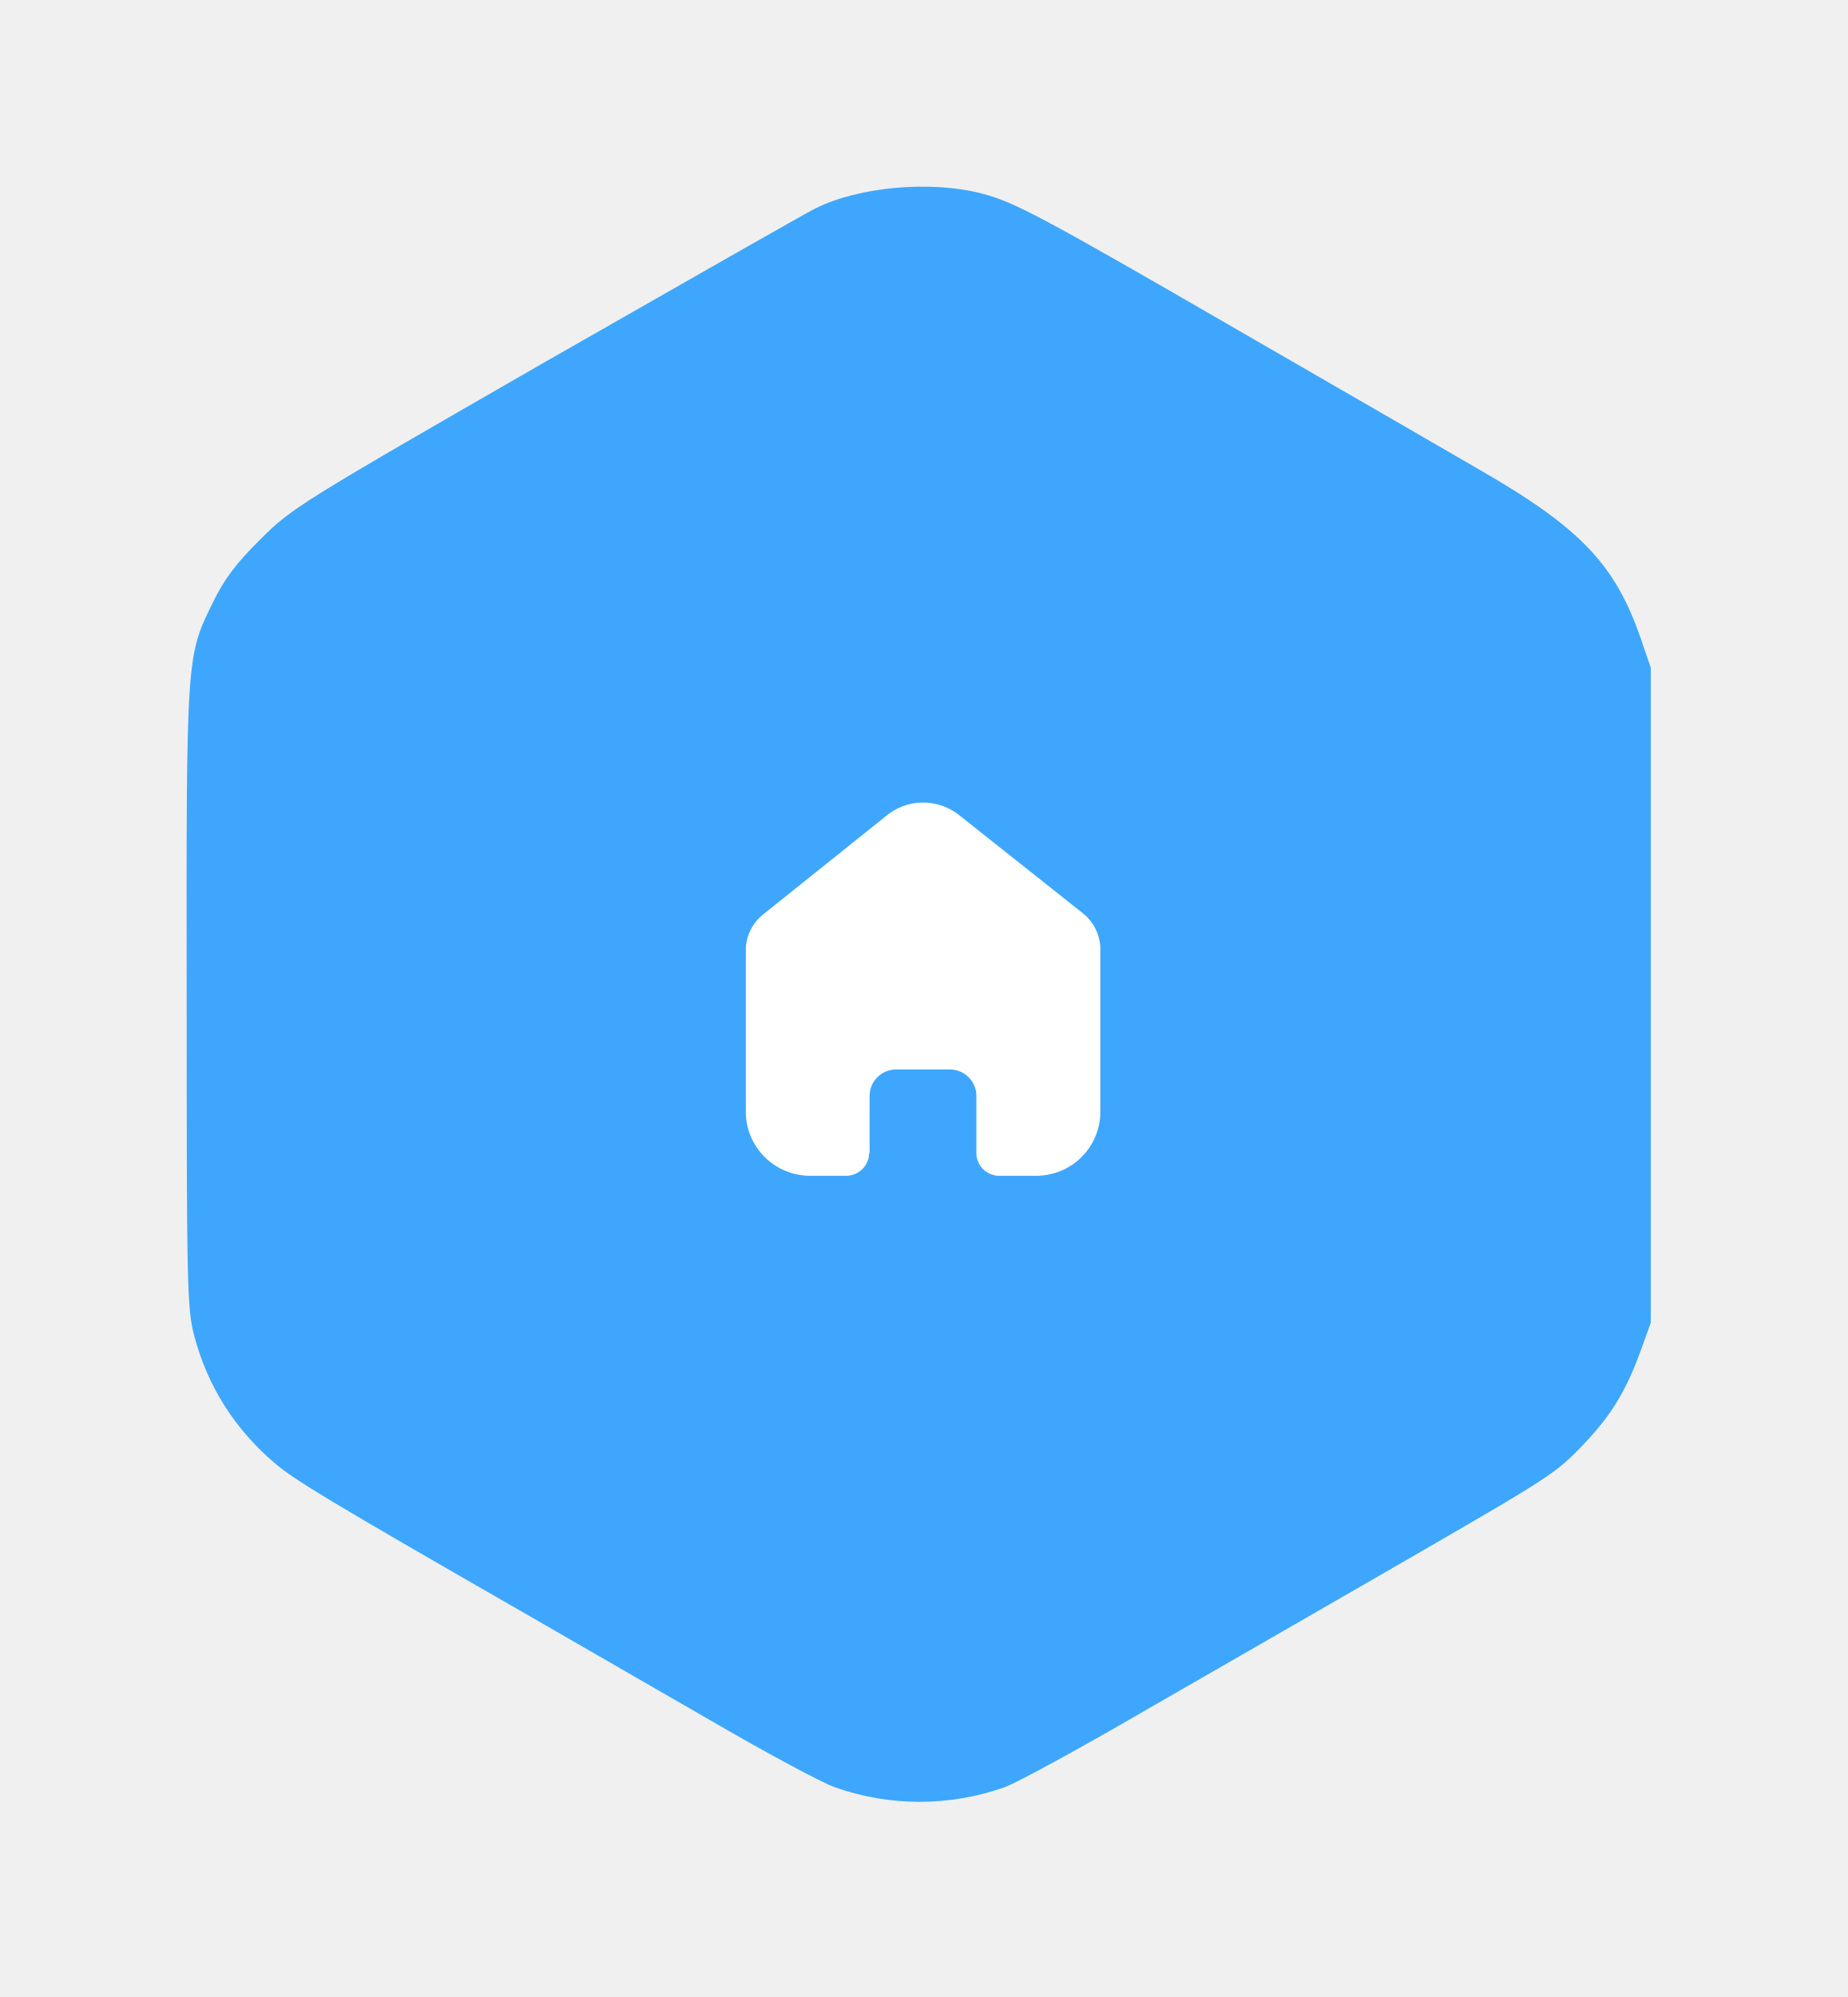
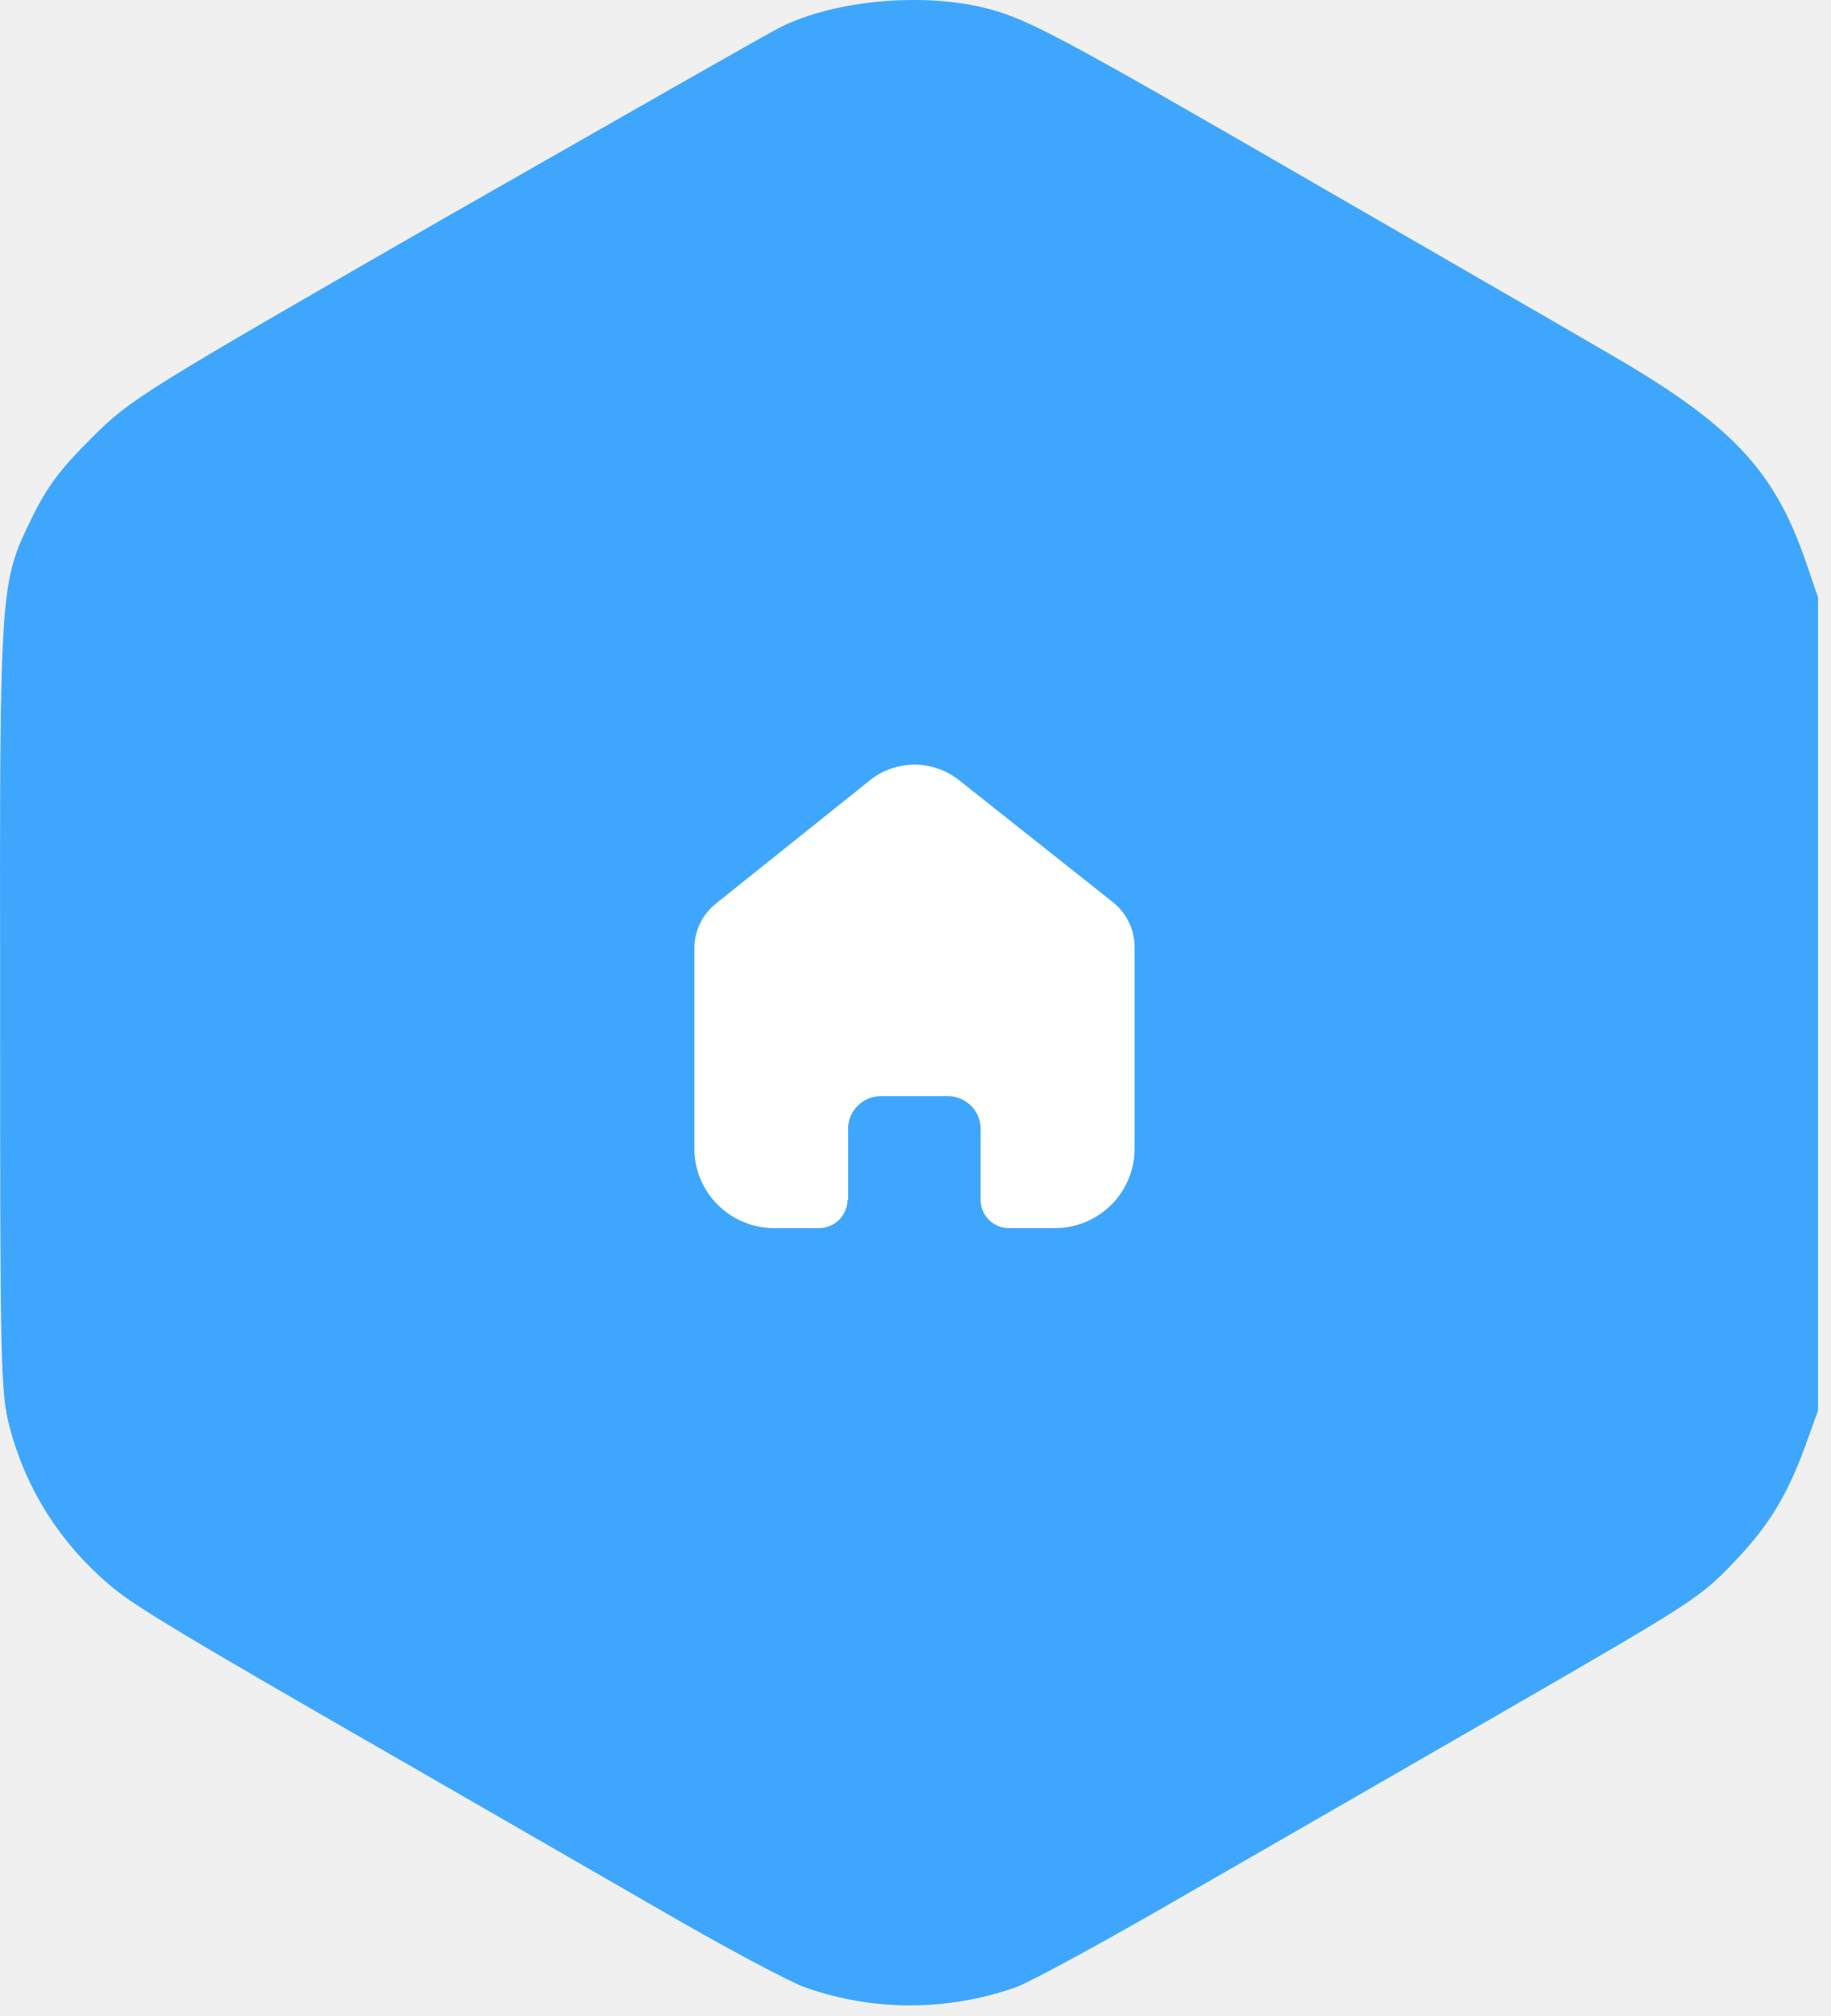
- <svg xmlns="http://www.w3.org/2000/svg" width="99" height="107" viewBox="0 0 99 107" fill="none">
-   <path d="M10.413 71.587C11.124 74.278 12.588 76.582 14.741 78.412C15.775 79.295 17.777 80.501 27.64 86.164C30.547 87.844 35.305 90.578 38.212 92.258C41.141 93.959 44.069 95.531 44.758 95.768C47.687 96.801 50.873 96.801 53.823 95.768C54.491 95.531 57.958 93.636 61.511 91.569C65.085 89.523 71.157 86.013 75.012 83.796C83.173 79.08 83.366 78.972 84.938 77.314C86.359 75.807 87.135 74.537 87.91 72.426L88.47 70.876V53.327V35.777L87.953 34.27C86.575 30.244 84.701 28.284 79.318 25.183C77.251 23.977 71.567 20.704 66.722 17.905C55.783 11.575 54.362 10.821 52.618 10.369C49.883 9.658 46.029 10.003 43.703 11.165C43.208 11.402 36.726 15.106 29.255 19.369C16.076 26.949 15.646 27.207 13.966 28.887C12.653 30.179 12.028 31.019 11.425 32.246C9.983 35.196 9.983 34.981 10.004 53.434C10.004 69.046 10.026 70.101 10.413 71.587Z" fill="#3EA7FD" />
-   <path d="M46.605 61.773V58.716C46.605 57.935 47.242 57.302 48.028 57.302H50.902C51.28 57.302 51.642 57.451 51.909 57.716C52.176 57.981 52.326 58.341 52.326 58.716V61.773C52.324 62.098 52.452 62.41 52.682 62.64C52.912 62.87 53.226 63 53.553 63H55.514C56.429 63.002 57.309 62.643 57.957 62.001C58.605 61.359 58.97 60.487 58.97 59.578V50.867C58.97 50.133 58.642 49.436 58.074 48.965L51.404 43.676C50.243 42.749 48.581 42.779 47.455 43.747L40.937 48.965C40.343 49.422 39.987 50.121 39.97 50.867V59.569C39.97 61.464 41.517 63 43.426 63H45.342C46.021 63 46.573 62.456 46.578 61.782L46.605 61.773Z" fill="white" />
+ <svg xmlns="http://www.w3.org/2000/svg" width="79" height="87" viewBox="0 0 79 87" fill="none">
+   <path d="M0.414 61.587C1.125 64.278 2.589 66.582 4.742 68.412C5.776 69.295 7.778 70.501 17.64 76.164C20.547 77.844 25.306 80.578 28.213 82.258C31.142 83.959 34.07 85.531 34.759 85.768C37.688 86.801 40.874 86.801 43.824 85.768C44.492 85.531 47.959 83.636 51.512 81.569C55.086 79.523 61.158 76.013 65.013 73.796C73.174 69.08 73.367 68.972 74.939 67.314C76.361 65.807 77.136 64.537 77.911 62.426L78.471 60.876V43.327V25.777L77.954 24.27C76.576 20.244 74.703 18.284 69.319 15.183C67.252 13.977 61.567 10.704 56.723 7.905C45.784 1.575 44.363 0.821 42.619 0.369C39.884 -0.342 36.029 0.003 33.704 1.165C33.209 1.402 26.727 5.106 19.256 9.369C6.077 16.949 5.647 17.207 3.967 18.887C2.654 20.179 2.029 21.019 1.426 22.246C-0.016 25.196 -0.016 24.981 0.005 43.434C0.005 59.046 0.027 60.101 0.414 61.587Z" fill="#3EA7FD" />
+   <path d="M36.605 51.773V48.716C36.605 47.935 37.243 47.302 38.029 47.302H40.903C41.281 47.302 41.643 47.451 41.91 47.716C42.177 47.981 42.327 48.341 42.327 48.716V51.773C42.325 52.098 42.453 52.41 42.683 52.64C42.913 52.87 43.227 53 43.554 53H45.514C46.43 53.002 47.309 52.643 47.958 52.001C48.606 51.359 48.971 50.487 48.971 49.578V40.867C48.971 40.133 48.643 39.436 48.075 38.965L41.405 33.676C40.244 32.749 38.582 32.779 37.456 33.747L30.938 38.965C30.343 39.422 29.988 40.121 29.971 40.867V49.569C29.971 51.464 31.518 53 33.427 53H35.343C36.022 53 36.574 52.456 36.579 51.782L36.605 51.773Z" fill="white" />
</svg>
